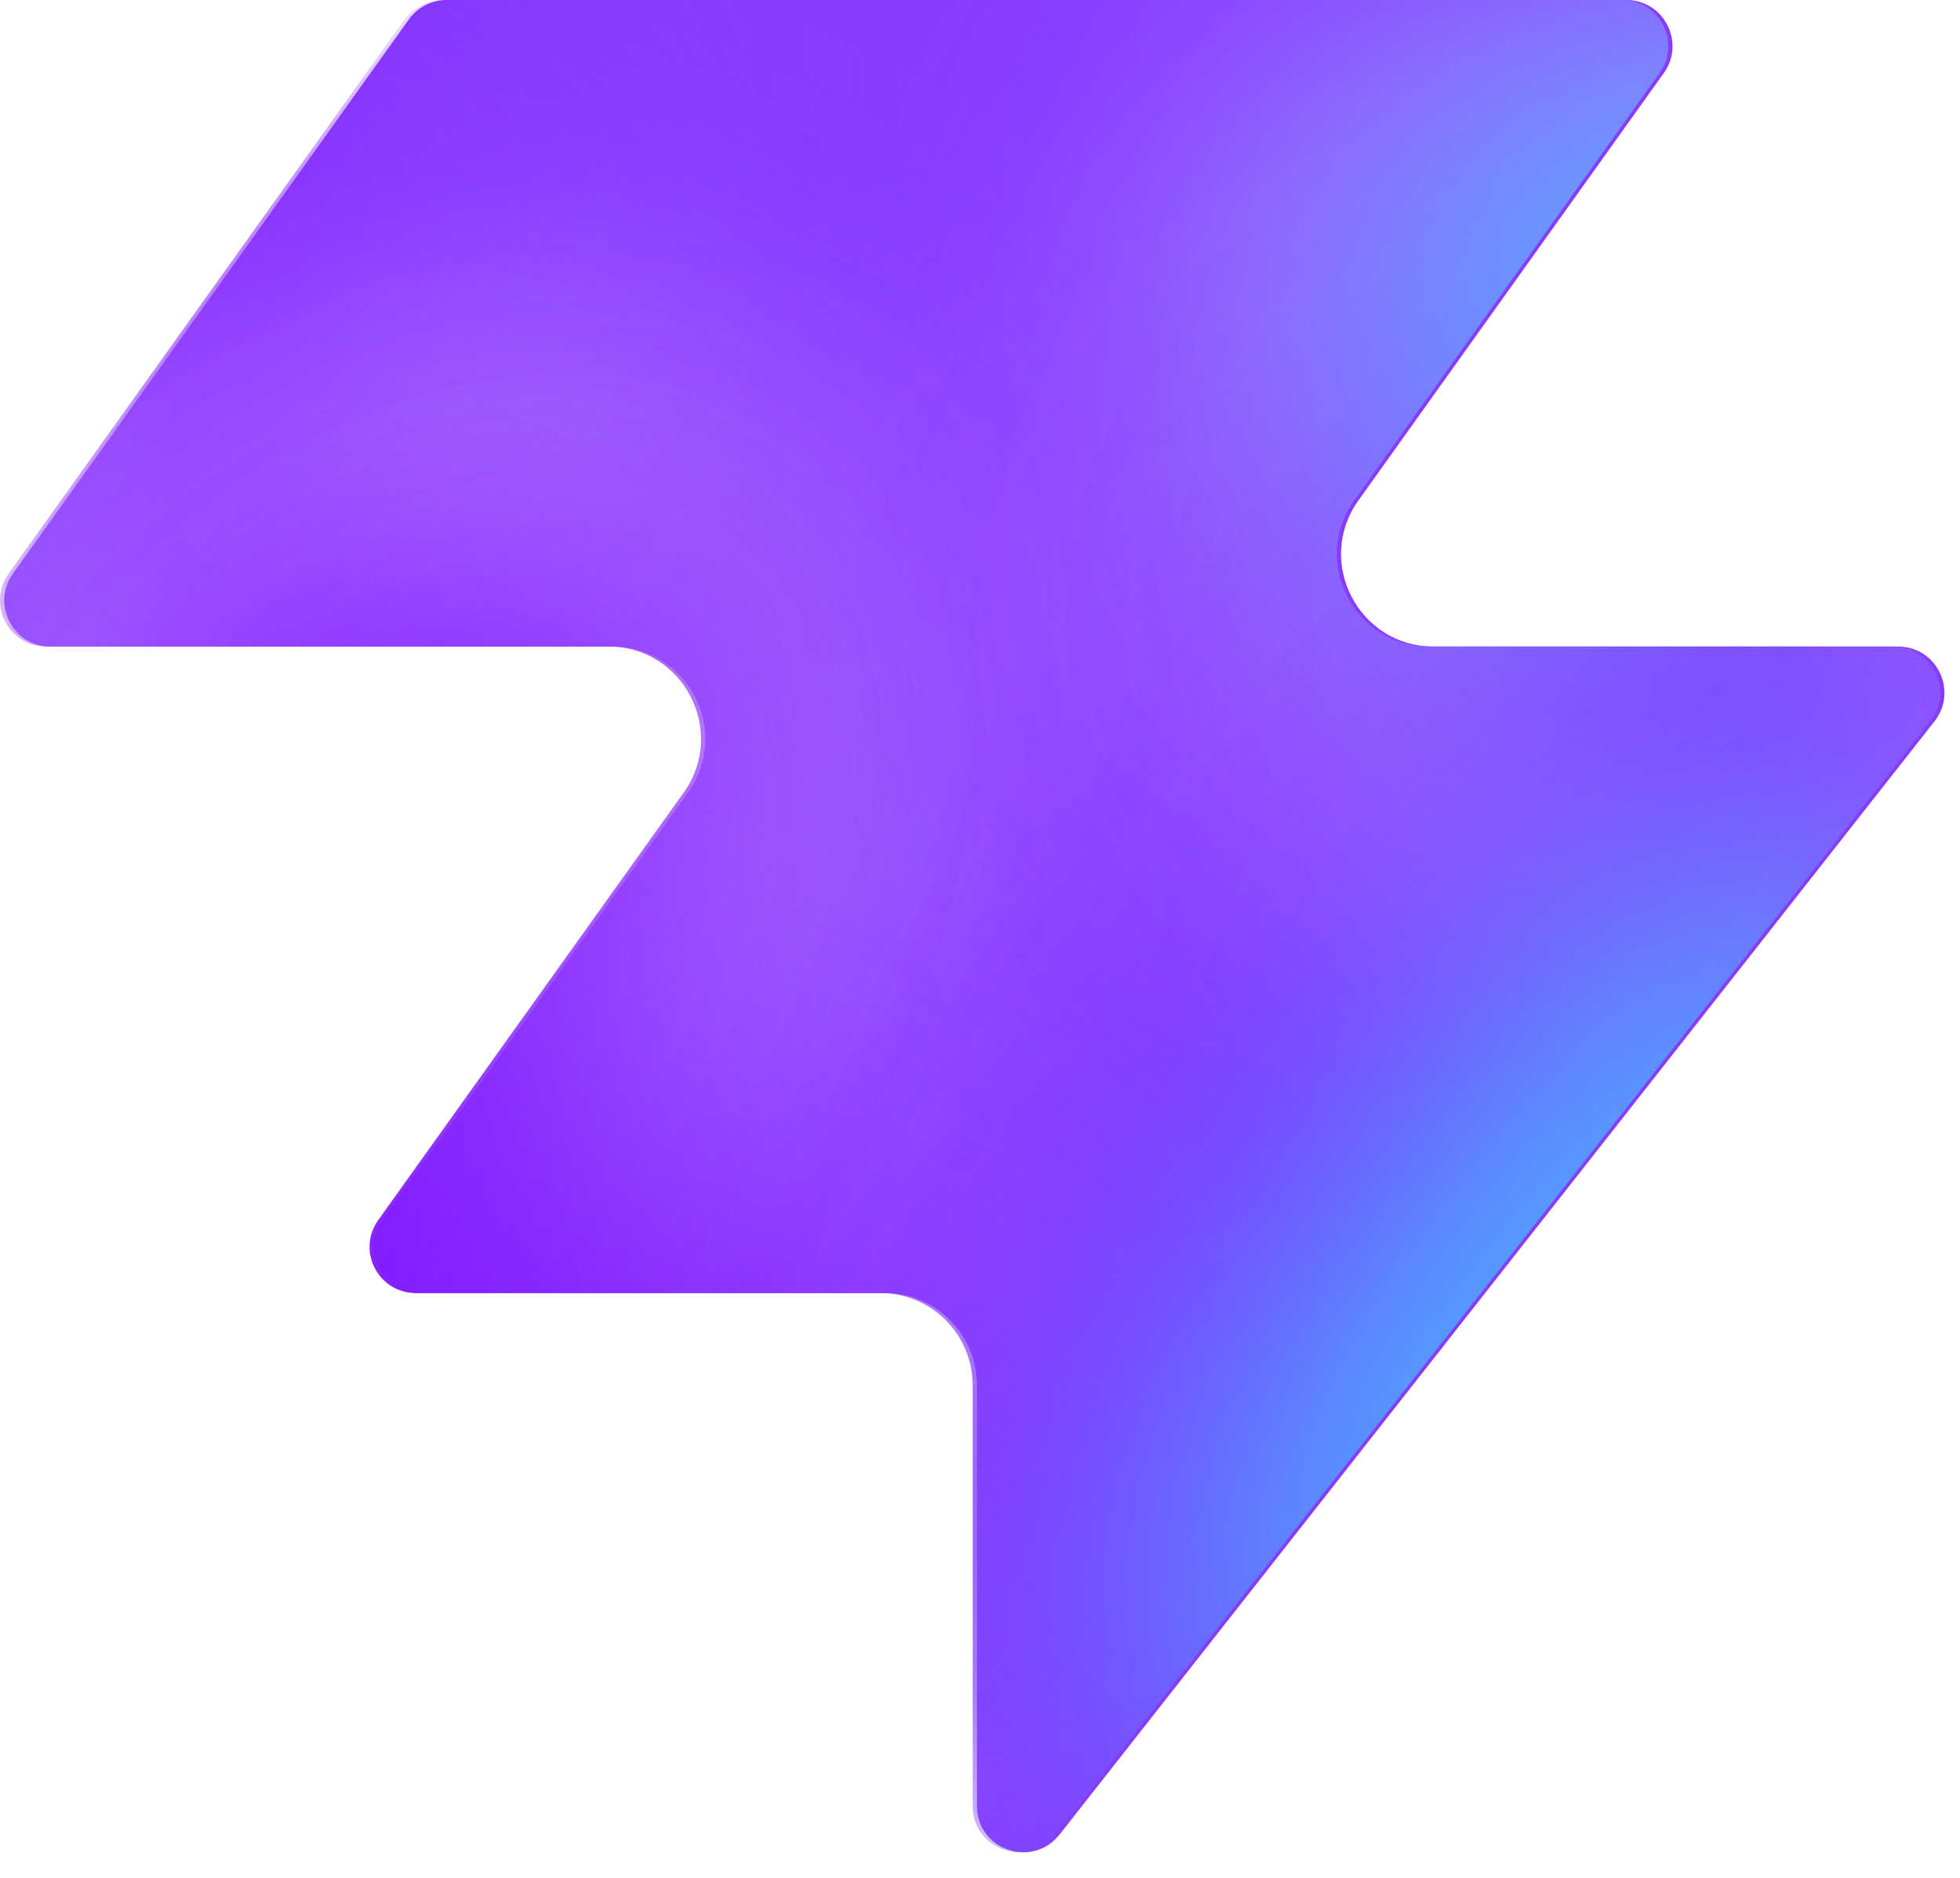
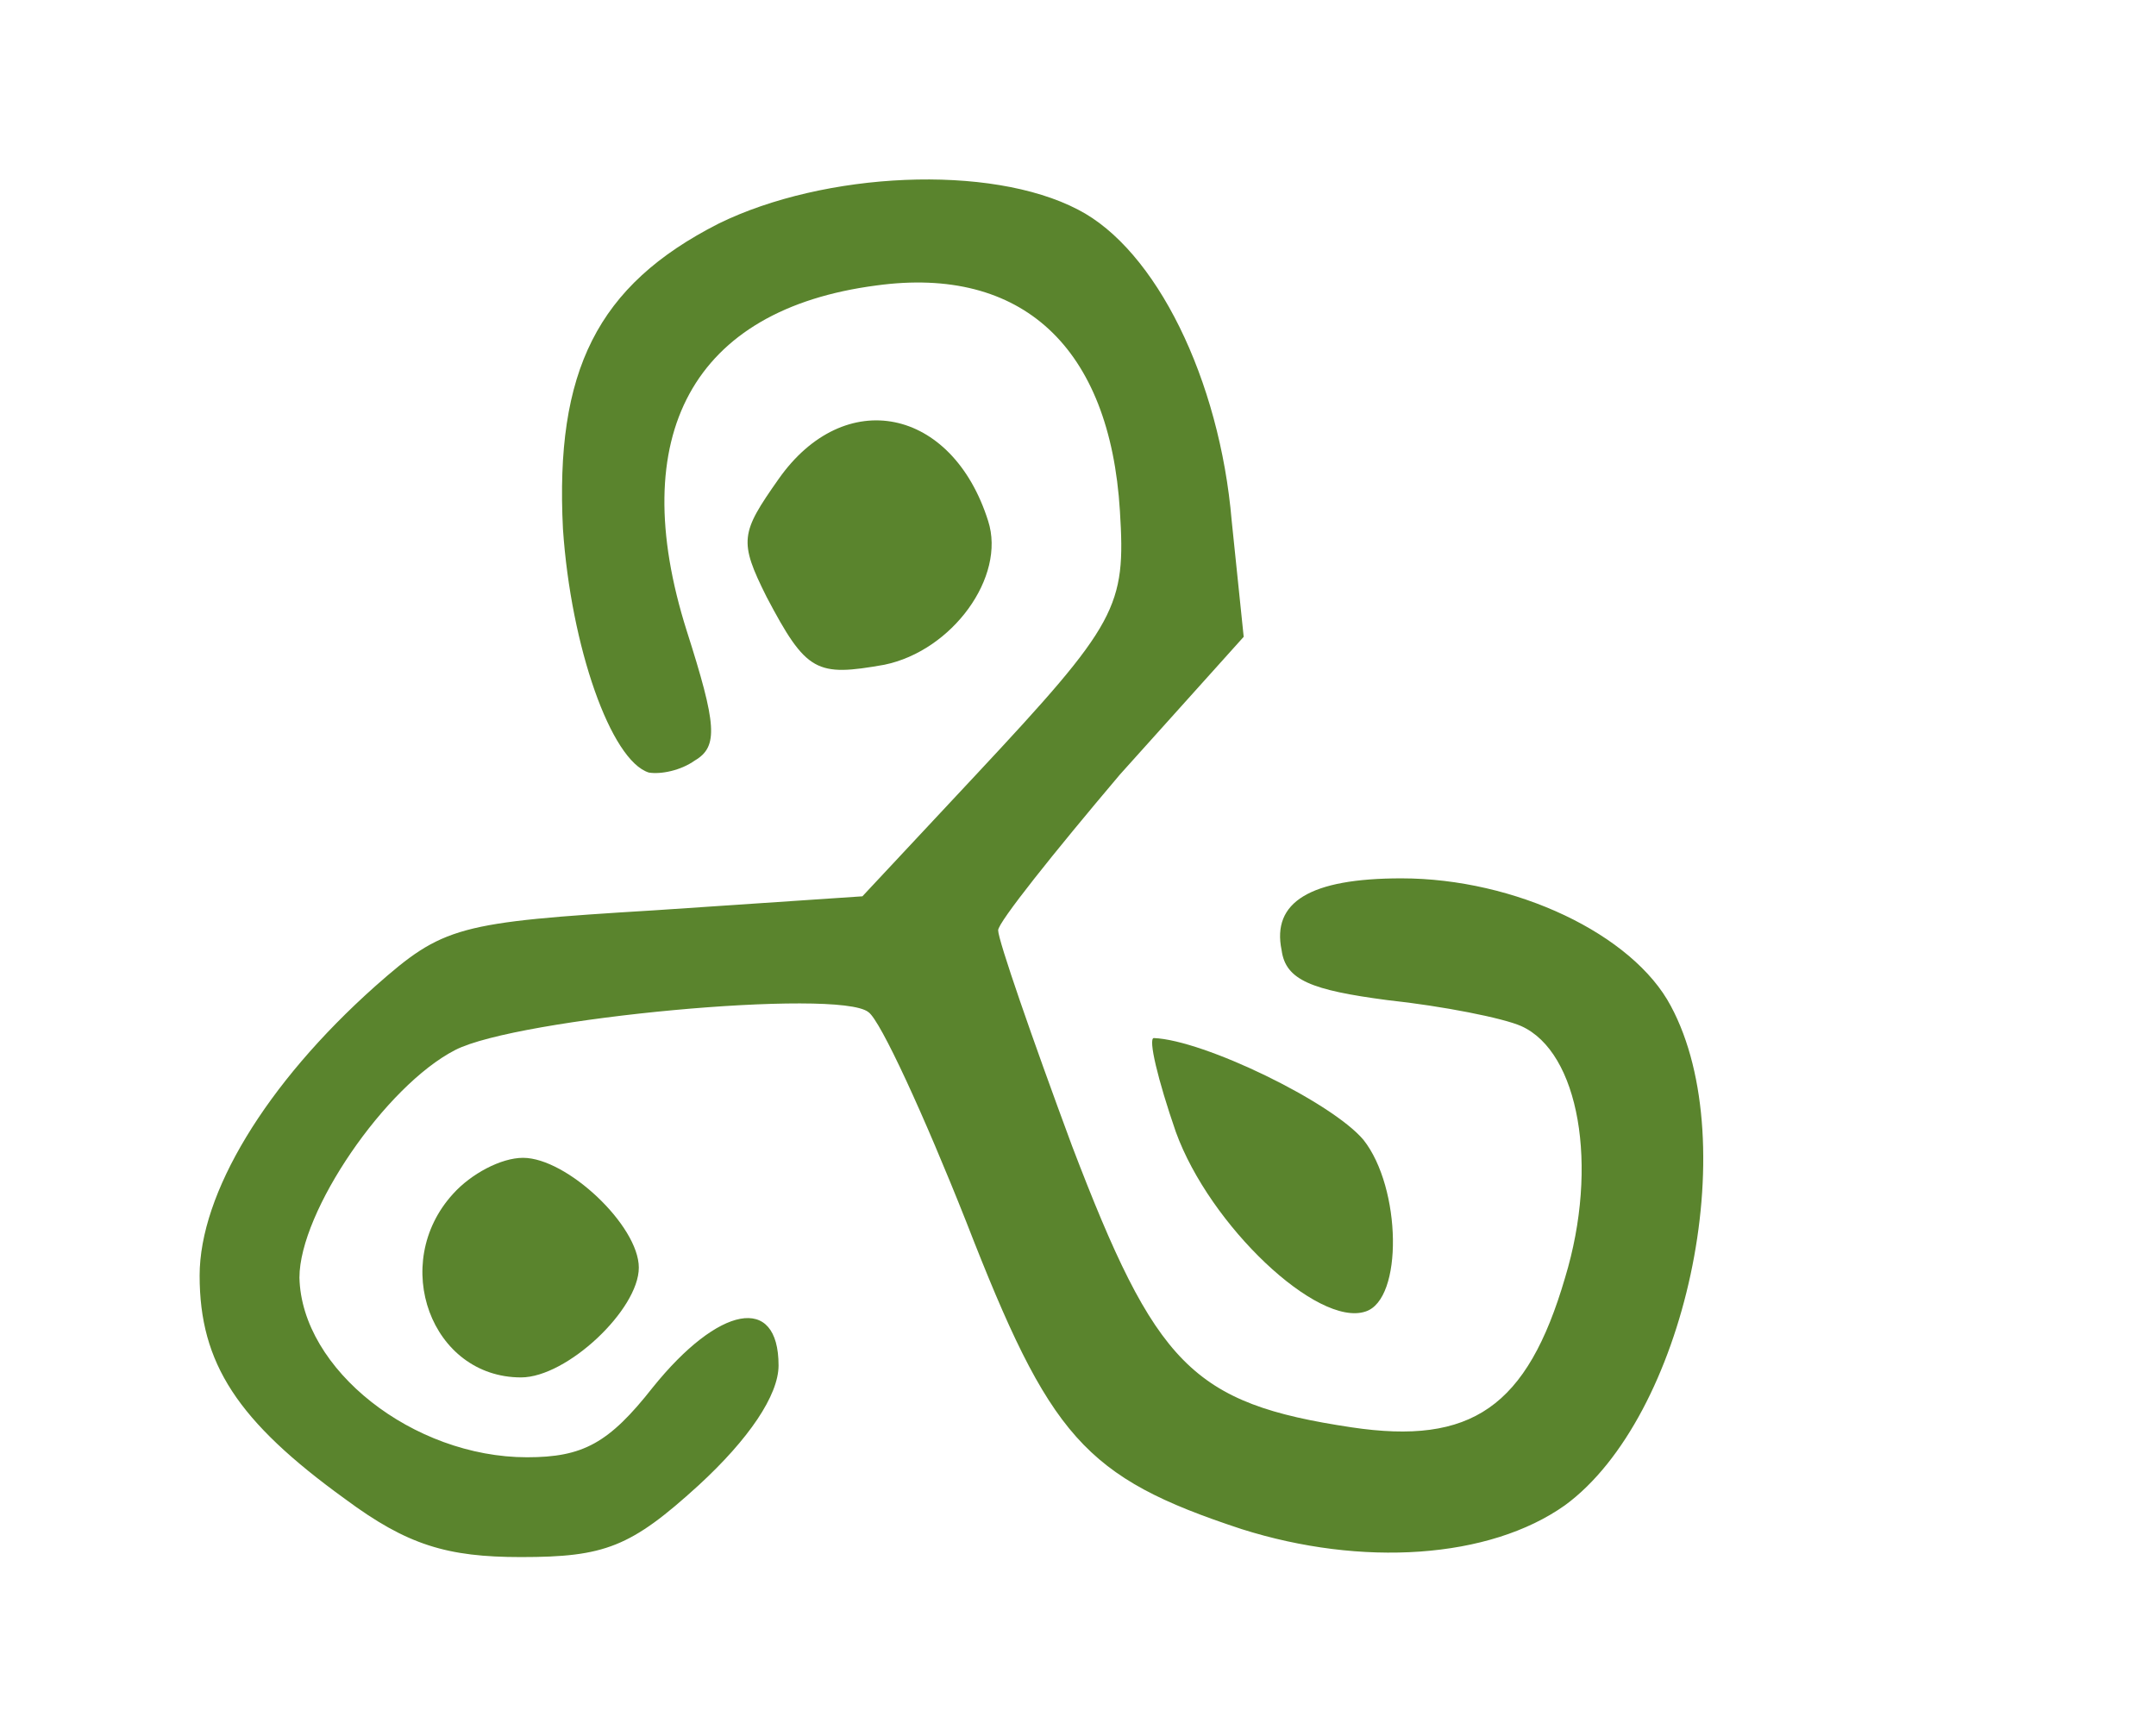
- <svg xmlns="http://www.w3.org/2000/svg" width="48" height="46" fill="none" viewBox="0 0 48 46">
-   <path fill="#863bff" d="M25.946 44.938c-.664.845-2.021.375-2.021-.698V33.937a2.26 2.26 0 0 0-2.262-2.262H10.287c-.92 0-1.456-1.04-.92-1.788l7.48-10.471c1.07-1.497 0-3.578-1.842-3.578H1.237c-.92 0-1.456-1.04-.92-1.788L10.013.474c.214-.297.556-.474.92-.474h28.894c.92 0 1.456 1.04.92 1.788l-7.48 10.471c-1.07 1.498 0 3.579 1.842 3.579h11.377c.943 0 1.473 1.088.89 1.83L25.947 44.94z" style="fill:#863bff;fill:color(display-p3 .525 .23 1);fill-opacity:1" />
-   <mask id="a" width="48" height="46" x="0" y="0" maskUnits="userSpaceOnUse" style="mask-type:alpha">
-     <path fill="#000" d="M25.842 44.938c-.664.844-2.021.375-2.021-.698V33.937a2.26 2.26 0 0 0-2.262-2.262H10.183c-.92 0-1.456-1.04-.92-1.788l7.48-10.471c1.07-1.498 0-3.579-1.842-3.579H1.133c-.92 0-1.456-1.04-.92-1.787L9.91.473c.214-.297.556-.474.92-.474h28.894c.92 0 1.456 1.04.92 1.788l-7.48 10.471c-1.07 1.498 0 3.578 1.842 3.578h11.377c.943 0 1.473 1.088.89 1.832L25.843 44.94z" style="fill:#000;fill-opacity:1" />
-   </mask>
-   <g mask="url(#a)">
-     <g filter="url(#b)">
-       <ellipse cx="5.508" cy="14.704" fill="#ede6ff" rx="5.508" ry="14.704" style="fill:#ede6ff;fill:color(display-p3 .927 .903 1);fill-opacity:1" transform="matrix(.00324 1 1 -.00324 -4.47 31.516)" />
-     </g>
-     <g filter="url(#c)">
-       <ellipse cx="10.399" cy="29.851" fill="#ede6ff" rx="10.399" ry="29.851" style="fill:#ede6ff;fill:color(display-p3 .927 .903 1);fill-opacity:1" transform="matrix(.00324 1 1 -.00324 -39.328 7.883)" />
-     </g>
-     <g filter="url(#d)">
-       <ellipse cx="5.508" cy="30.487" fill="#7e14ff" rx="5.508" ry="30.487" style="fill:#7e14ff;fill:color(display-p3 .492 .077 1);fill-opacity:1" transform="rotate(89.814 -25.913 -14.639)scale(1 -1)" />
-     </g>
-     <g filter="url(#e)">
-       <ellipse cx="5.508" cy="30.599" fill="#7e14ff" rx="5.508" ry="30.599" style="fill:#7e14ff;fill:color(display-p3 .492 .077 1);fill-opacity:1" transform="rotate(89.814 -32.644 -3.334)scale(1 -1)" />
-     </g>
-     <g filter="url(#f)">
-       <ellipse cx="5.508" cy="30.599" fill="#7e14ff" rx="5.508" ry="30.599" style="fill:#7e14ff;fill:color(display-p3 .492 .077 1);fill-opacity:1" transform="matrix(.00324 1 1 -.00324 -34.34 30.47)" />
-     </g>
-     <g filter="url(#g)">
-       <ellipse cx="14.072" cy="22.078" fill="#ede6ff" rx="14.072" ry="22.078" style="fill:#ede6ff;fill:color(display-p3 .927 .903 1);fill-opacity:1" transform="rotate(93.35 24.506 48.493)scale(-1 1)" />
-     </g>
-     <g filter="url(#h)">
-       <ellipse cx="3.47" cy="21.501" fill="#7e14ff" rx="3.47" ry="21.501" style="fill:#7e14ff;fill:color(display-p3 .492 .077 1);fill-opacity:1" transform="rotate(89.009 28.708 47.59)scale(-1 1)" />
-     </g>
-     <g filter="url(#i)">
-       <ellipse cx="3.47" cy="21.501" fill="#7e14ff" rx="3.47" ry="21.501" style="fill:#7e14ff;fill:color(display-p3 .492 .077 1);fill-opacity:1" transform="rotate(89.009 28.708 47.59)scale(-1 1)" />
-     </g>
-     <g filter="url(#j)">
-       <ellipse cx=".387" cy="8.972" fill="#7e14ff" rx="4.407" ry="29.108" style="fill:#7e14ff;fill:color(display-p3 .492 .077 1);fill-opacity:1" transform="rotate(39.51 .387 8.972)" />
-     </g>
-     <g filter="url(#k)">
-       <ellipse cx="47.523" cy="-6.092" fill="#7e14ff" rx="4.407" ry="29.108" style="fill:#7e14ff;fill:color(display-p3 .492 .077 1);fill-opacity:1" transform="rotate(37.892 47.523 -6.092)" />
-     </g>
-     <g filter="url(#l)">
-       <ellipse cx="41.412" cy="6.333" fill="#47bfff" rx="5.971" ry="9.665" style="fill:#47bfff;fill:color(display-p3 .28 .748 1);fill-opacity:1" transform="rotate(37.892 41.412 6.333)" />
-     </g>
-     <g filter="url(#m)">
-       <ellipse cx="-1.879" cy="38.332" fill="#7e14ff" rx="4.407" ry="29.108" style="fill:#7e14ff;fill:color(display-p3 .492 .077 1);fill-opacity:1" transform="rotate(37.892 -1.88 38.332)" />
-     </g>
-     <g filter="url(#n)">
-       <ellipse cx="-1.879" cy="38.332" fill="#7e14ff" rx="4.407" ry="29.108" style="fill:#7e14ff;fill:color(display-p3 .492 .077 1);fill-opacity:1" transform="rotate(37.892 -1.88 38.332)" />
-     </g>
-     <g filter="url(#o)">
-       <ellipse cx="35.651" cy="29.907" fill="#7e14ff" rx="4.407" ry="29.108" style="fill:#7e14ff;fill:color(display-p3 .492 .077 1);fill-opacity:1" transform="rotate(37.892 35.651 29.907)" />
-     </g>
-     <g filter="url(#p)">
-       <ellipse cx="38.418" cy="32.4" fill="#47bfff" rx="5.971" ry="15.297" style="fill:#47bfff;fill:color(display-p3 .28 .748 1);fill-opacity:1" transform="rotate(37.892 38.418 32.4)" />
-     </g>
+ <svg xmlns="http://www.w3.org/2000/svg" version="1.0" width="108pt" height="86pt" viewBox="0 0 108 86" preserveAspectRatio="xMidYMid meet">
+   <g transform="translate(0,86) scale(0.1,-0.1)" fill="#5a842d" stroke="none">
+     <path d="M360 748 c-61 -31 -82 -74 -78 -153 4 -59 24 -116 43 -122 6 -1 16 1 23 6 12 7 11 18 -4 65 -31 98 3 161 95 173 73 10 117 -31 122 -113 3 -48 -1 -56 -72 -132 l-57 -61 -104 -7 c-99 -6 -106 -8 -140 -38 -55 -49 -88 -104 -88 -145 0 -44 19 -73 73 -112 31 -23 51 -29 88 -29 42 0 55 5 89 36 25 23 40 45 40 60 0 36 -30 30 -63 -11 -22 -28 -35 -35 -63 -35 -57 0 -113 44 -114 90 0 33 43 96 78 114 31 16 192 31 207 19 6 -4 28 -52 49 -105 42 -108 59 -128 138 -154 60 -19 124 -15 162 12 60 44 90 181 53 250 -19 36 -78 64 -135 64 -46 0 -65 -12 -60 -36 2 -15 15 -20 53 -25 28 -3 58 -9 67 -13 29 -13 39 -70 22 -126 -19 -65 -47 -84 -107 -75 -80 12 -98 31 -140 141 -20 54 -37 103 -37 108 0 4 28 39 61 78 l62 69 -6 58 c-6 71 -38 136 -77 156 -44 23 -127 19 -180 -7z" />
+     <path d="M390 620 c-19 -27 -20 -31 -6 -59 20 -38 25 -40 59 -34 34 7 61 44 52 72 -18 57 -72 68 -105 21z" />
+     <path d="M589 293 c17 -47 71 -98 95 -90 19 6 18 62 -1 86 -16 19 -80 50 -105 51 -3 0 2 -21 11 -47z" />
+     <path d="M227 262 c-32 -35 -11 -92 34 -92 23 0 59 34 59 55 0 21 -36 55 -58 55 -11 0 -26 -8 -35 -18z" />
  </g>
-   <defs>
-     <filter id="b" width="60.045" height="41.654" x="-19.77" y="16.149" color-interpolation-filters="sRGB" filterUnits="userSpaceOnUse">
-       <feFlood flood-opacity="0" result="BackgroundImageFix" />
-       <feBlend in="SourceGraphic" in2="BackgroundImageFix" result="shape" />
-       <feGaussianBlur result="effect1_foregroundBlur_2002_17158" stdDeviation="7.659" />
-     </filter>
-     <filter id="c" width="90.34" height="51.437" x="-54.613" y="-7.533" color-interpolation-filters="sRGB" filterUnits="userSpaceOnUse">
-       <feFlood flood-opacity="0" result="BackgroundImageFix" />
-       <feBlend in="SourceGraphic" in2="BackgroundImageFix" result="shape" />
-       <feGaussianBlur result="effect1_foregroundBlur_2002_17158" stdDeviation="7.659" />
-     </filter>
-     <filter id="d" width="79.355" height="29.4" x="-49.64" y="2.03" color-interpolation-filters="sRGB" filterUnits="userSpaceOnUse">
-       <feFlood flood-opacity="0" result="BackgroundImageFix" />
-       <feBlend in="SourceGraphic" in2="BackgroundImageFix" result="shape" />
-       <feGaussianBlur result="effect1_foregroundBlur_2002_17158" stdDeviation="4.596" />
-     </filter>
-     <filter id="e" width="79.579" height="29.4" x="-45.045" y="20.029" color-interpolation-filters="sRGB" filterUnits="userSpaceOnUse">
-       <feFlood flood-opacity="0" result="BackgroundImageFix" />
-       <feBlend in="SourceGraphic" in2="BackgroundImageFix" result="shape" />
-       <feGaussianBlur result="effect1_foregroundBlur_2002_17158" stdDeviation="4.596" />
-     </filter>
-     <filter id="f" width="79.579" height="29.4" x="-43.513" y="21.178" color-interpolation-filters="sRGB" filterUnits="userSpaceOnUse">
-       <feFlood flood-opacity="0" result="BackgroundImageFix" />
-       <feBlend in="SourceGraphic" in2="BackgroundImageFix" result="shape" />
-       <feGaussianBlur result="effect1_foregroundBlur_2002_17158" stdDeviation="4.596" />
-     </filter>
-     <filter id="g" width="74.749" height="58.852" x="15.756" y="-17.901" color-interpolation-filters="sRGB" filterUnits="userSpaceOnUse">
-       <feFlood flood-opacity="0" result="BackgroundImageFix" />
-       <feBlend in="SourceGraphic" in2="BackgroundImageFix" result="shape" />
-       <feGaussianBlur result="effect1_foregroundBlur_2002_17158" stdDeviation="7.659" />
-     </filter>
-     <filter id="h" width="61.377" height="25.362" x="23.548" y="2.284" color-interpolation-filters="sRGB" filterUnits="userSpaceOnUse">
-       <feFlood flood-opacity="0" result="BackgroundImageFix" />
-       <feBlend in="SourceGraphic" in2="BackgroundImageFix" result="shape" />
-       <feGaussianBlur result="effect1_foregroundBlur_2002_17158" stdDeviation="4.596" />
-     </filter>
-     <filter id="i" width="61.377" height="25.362" x="23.548" y="2.284" color-interpolation-filters="sRGB" filterUnits="userSpaceOnUse">
-       <feFlood flood-opacity="0" result="BackgroundImageFix" />
-       <feBlend in="SourceGraphic" in2="BackgroundImageFix" result="shape" />
-       <feGaussianBlur result="effect1_foregroundBlur_2002_17158" stdDeviation="4.596" />
-     </filter>
-     <filter id="j" width="56.045" height="63.649" x="-27.636" y="-22.853" color-interpolation-filters="sRGB" filterUnits="userSpaceOnUse">
-       <feFlood flood-opacity="0" result="BackgroundImageFix" />
-       <feBlend in="SourceGraphic" in2="BackgroundImageFix" result="shape" />
-       <feGaussianBlur result="effect1_foregroundBlur_2002_17158" stdDeviation="4.596" />
-     </filter>
-     <filter id="k" width="54.814" height="64.646" x="20.116" y="-38.415" color-interpolation-filters="sRGB" filterUnits="userSpaceOnUse">
-       <feFlood flood-opacity="0" result="BackgroundImageFix" />
-       <feBlend in="SourceGraphic" in2="BackgroundImageFix" result="shape" />
-       <feGaussianBlur result="effect1_foregroundBlur_2002_17158" stdDeviation="4.596" />
-     </filter>
-     <filter id="l" width="33.541" height="35.313" x="24.641" y="-11.323" color-interpolation-filters="sRGB" filterUnits="userSpaceOnUse">
-       <feFlood flood-opacity="0" result="BackgroundImageFix" />
-       <feBlend in="SourceGraphic" in2="BackgroundImageFix" result="shape" />
-       <feGaussianBlur result="effect1_foregroundBlur_2002_17158" stdDeviation="4.596" />
-     </filter>
-     <filter id="m" width="54.814" height="64.646" x="-29.286" y="6.009" color-interpolation-filters="sRGB" filterUnits="userSpaceOnUse">
-       <feFlood flood-opacity="0" result="BackgroundImageFix" />
-       <feBlend in="SourceGraphic" in2="BackgroundImageFix" result="shape" />
-       <feGaussianBlur result="effect1_foregroundBlur_2002_17158" stdDeviation="4.596" />
-     </filter>
-     <filter id="n" width="54.814" height="64.646" x="-29.286" y="6.009" color-interpolation-filters="sRGB" filterUnits="userSpaceOnUse">
-       <feFlood flood-opacity="0" result="BackgroundImageFix" />
-       <feBlend in="SourceGraphic" in2="BackgroundImageFix" result="shape" />
-       <feGaussianBlur result="effect1_foregroundBlur_2002_17158" stdDeviation="4.596" />
-     </filter>
-     <filter id="o" width="54.814" height="64.646" x="8.244" y="-2.416" color-interpolation-filters="sRGB" filterUnits="userSpaceOnUse">
-       <feFlood flood-opacity="0" result="BackgroundImageFix" />
-       <feBlend in="SourceGraphic" in2="BackgroundImageFix" result="shape" />
-       <feGaussianBlur result="effect1_foregroundBlur_2002_17158" stdDeviation="4.596" />
-     </filter>
-     <filter id="p" width="39.409" height="43.623" x="18.713" y="10.588" color-interpolation-filters="sRGB" filterUnits="userSpaceOnUse">
-       <feFlood flood-opacity="0" result="BackgroundImageFix" />
-       <feBlend in="SourceGraphic" in2="BackgroundImageFix" result="shape" />
-       <feGaussianBlur result="effect1_foregroundBlur_2002_17158" stdDeviation="4.596" />
-     </filter>
-   </defs>
</svg>
